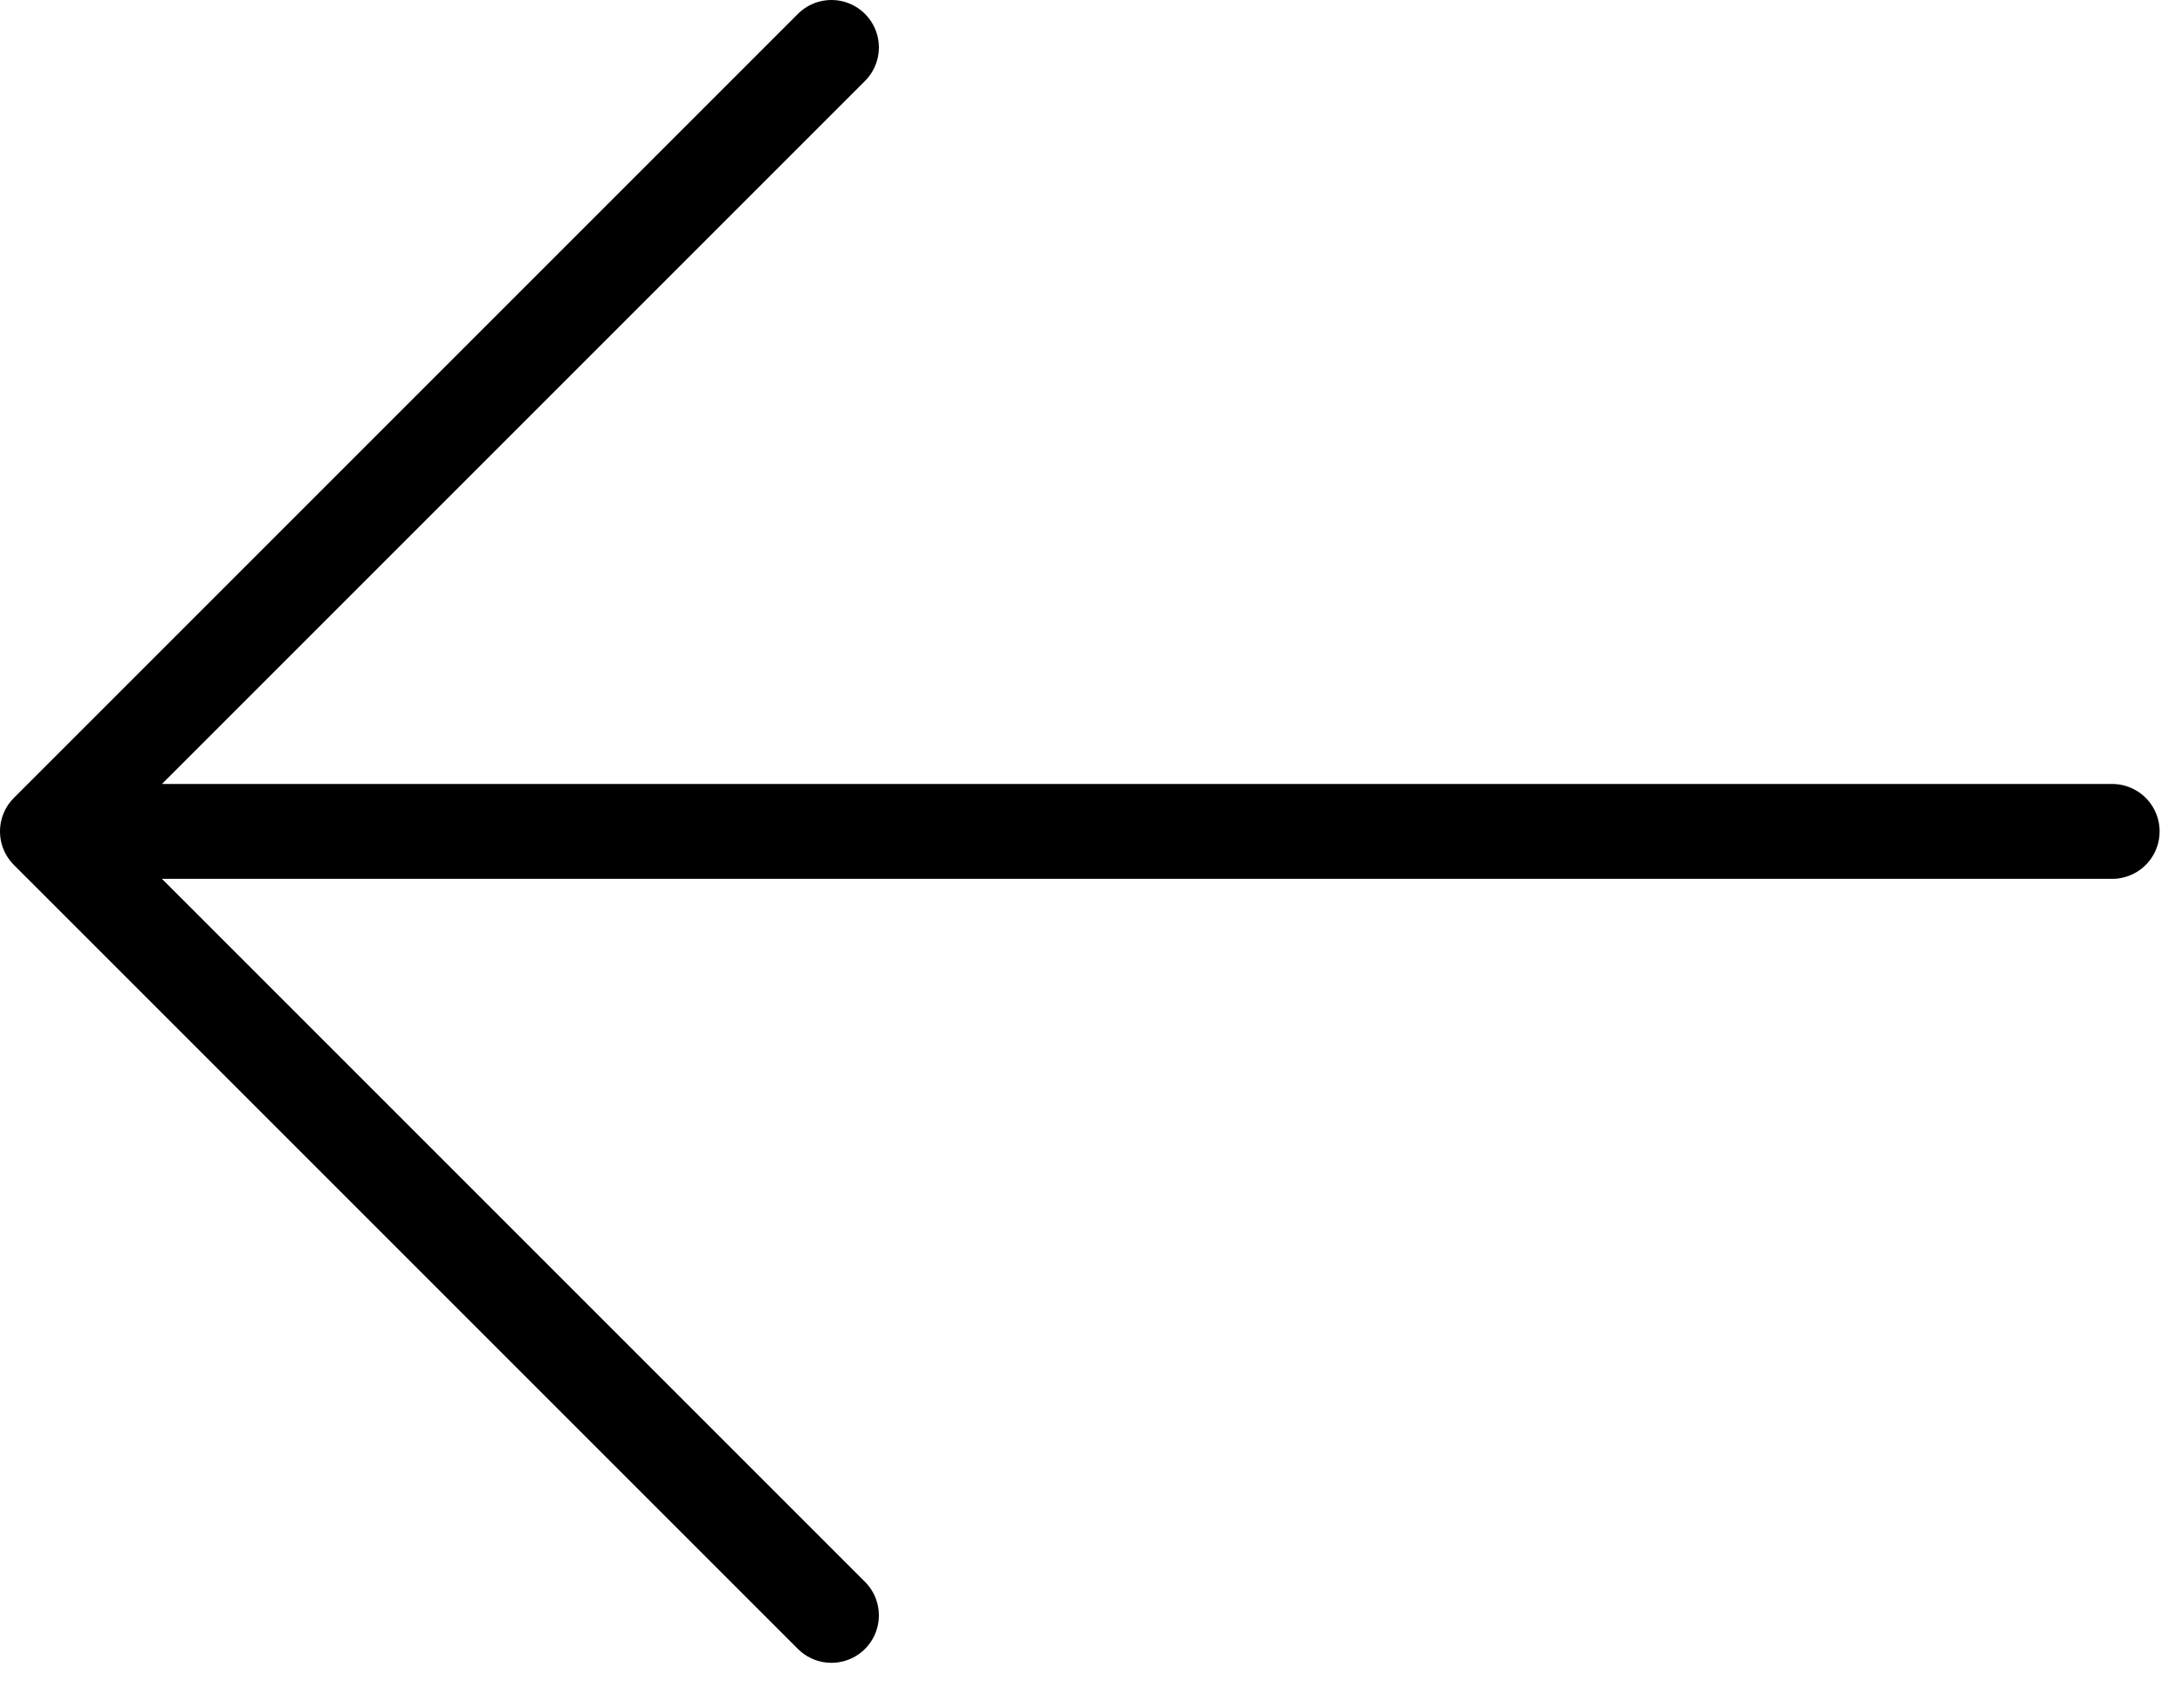
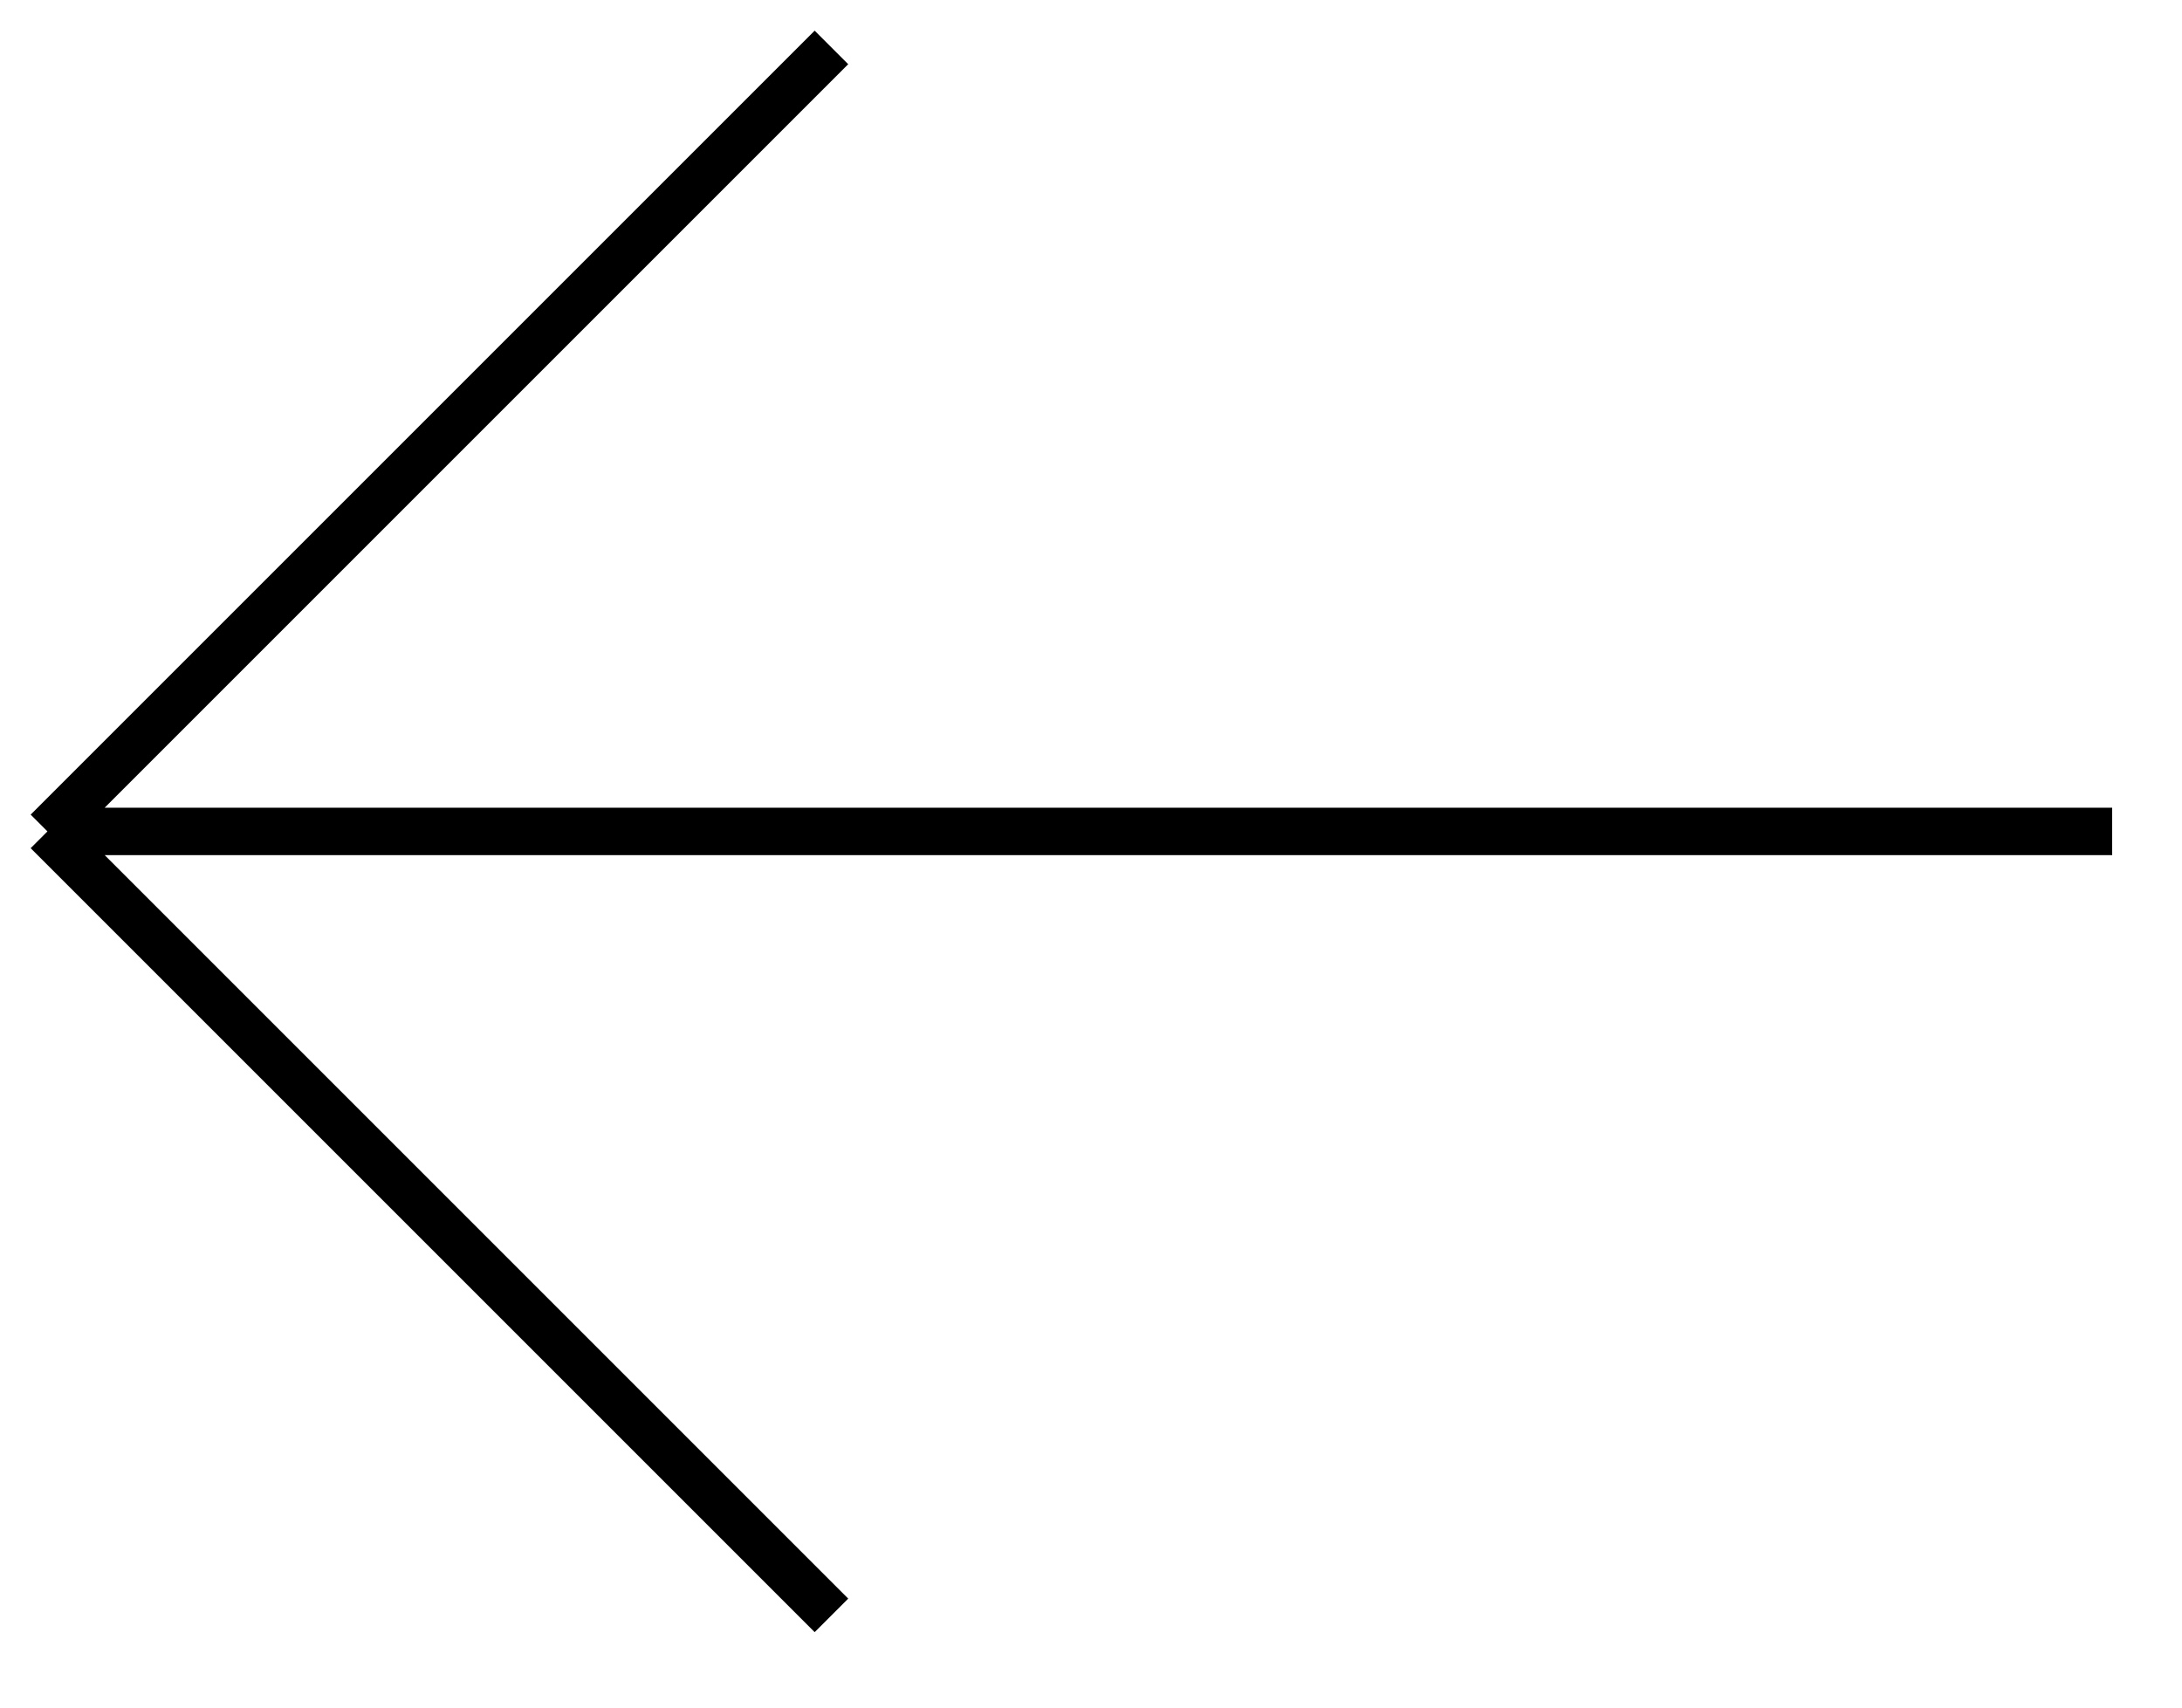
<svg xmlns="http://www.w3.org/2000/svg" width="46" height="36" viewBox="0 0 46 36" fill="none">
-   <path d="M17.528 34.056L1 17.528M1 17.528L17.528 1M1 17.528H44.528" stroke="#000000" stroke-width="2" stroke-linecap="round" stroke-linejoin="round" />
+   <path d="M17.528 34.056L1 17.528M1 17.528L17.528 1M1 17.528H44.528" stroke="#000000" strokeWidth="2" strokeLinecap="round" strokeLinejoin="round" />
</svg>
